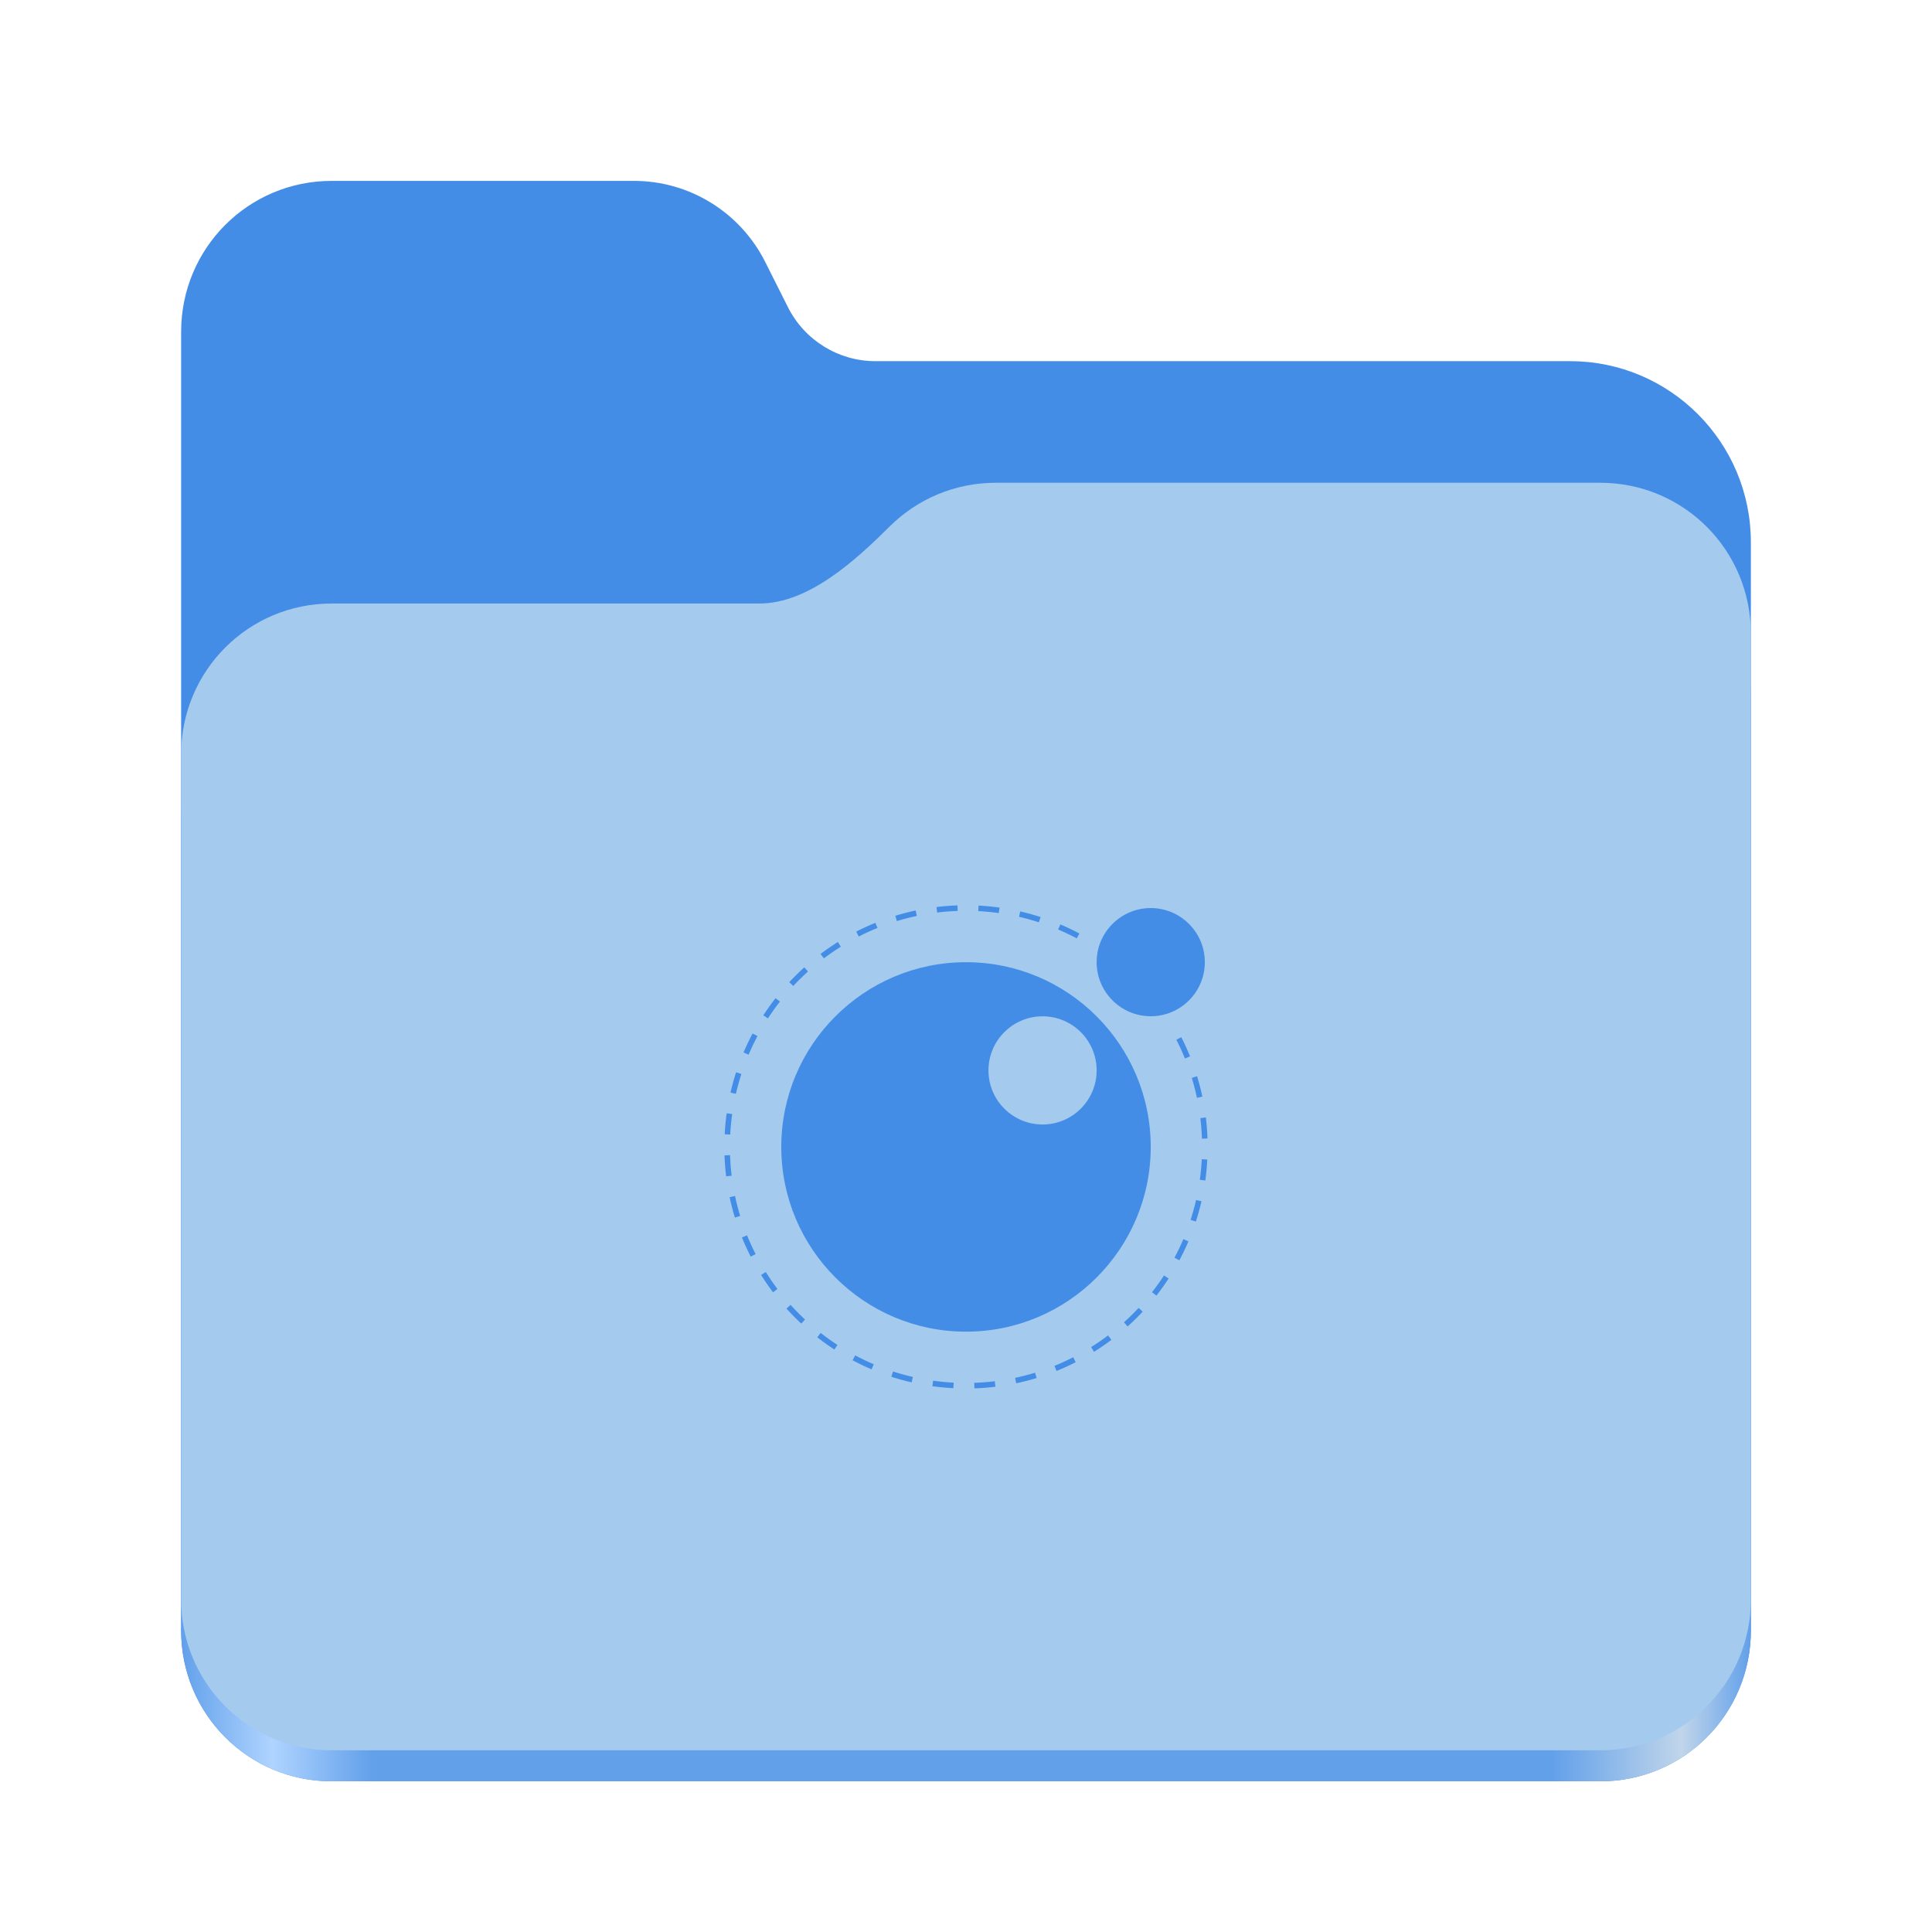
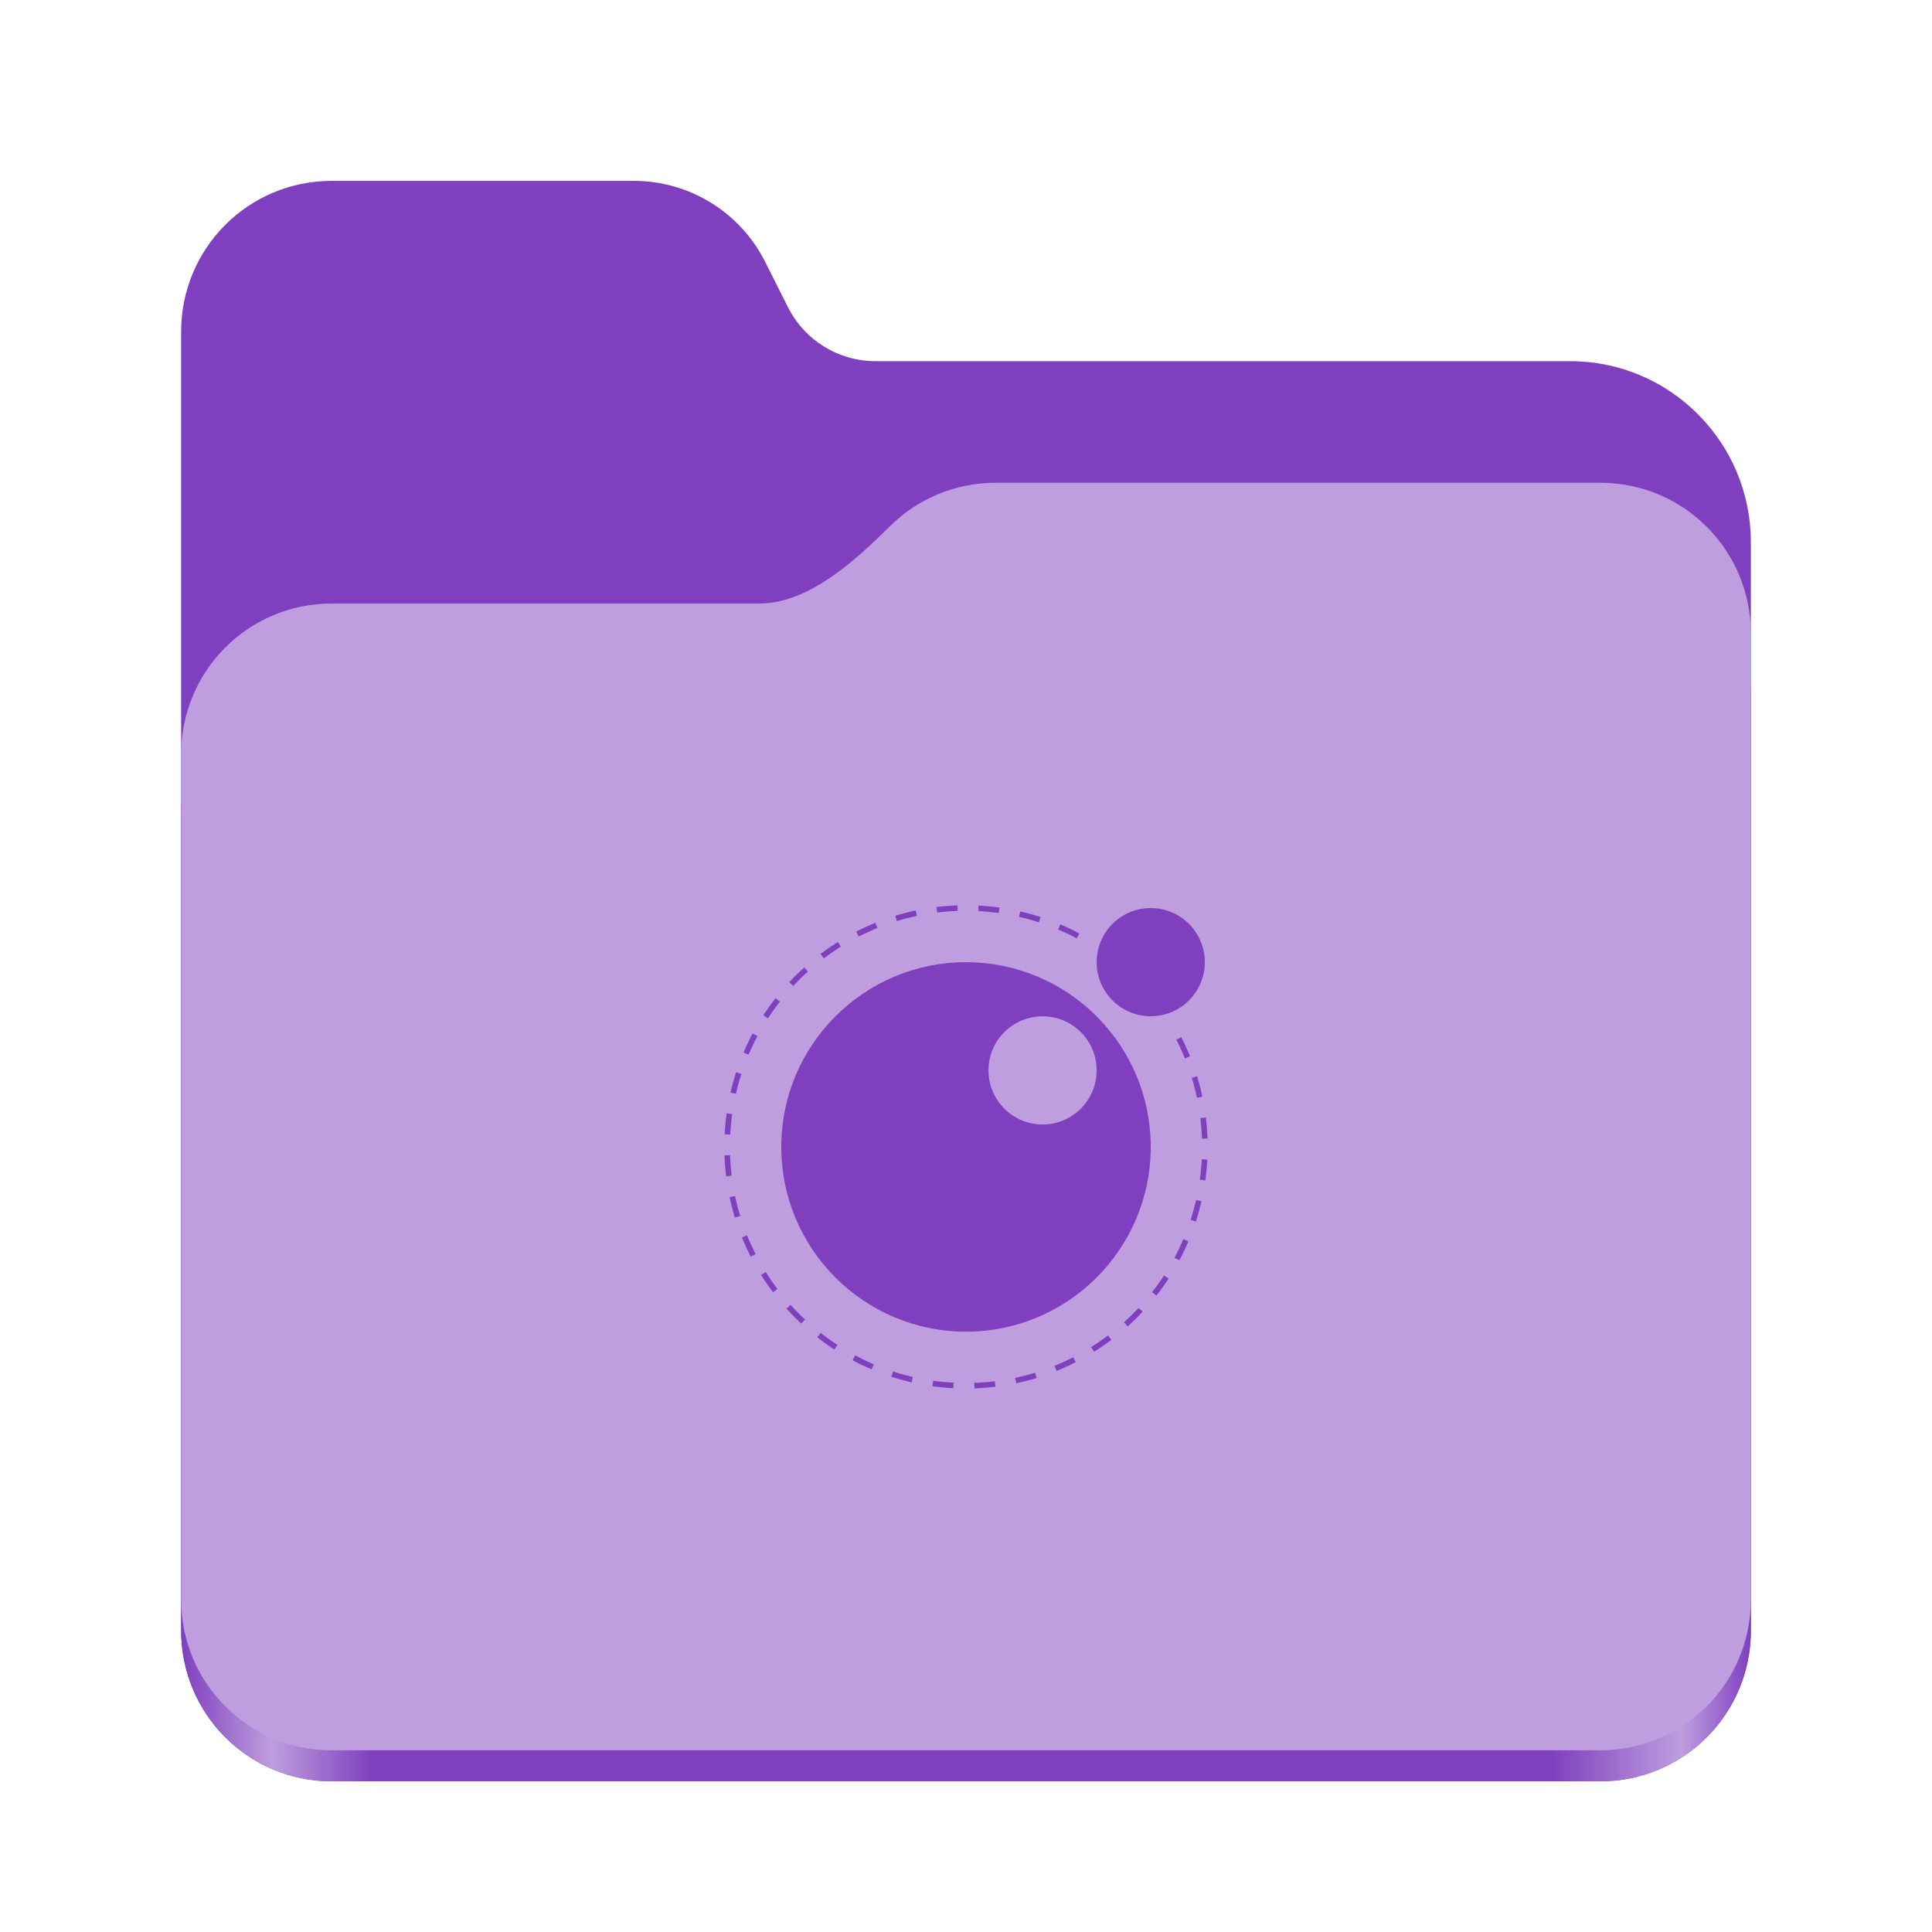
<svg xmlns="http://www.w3.org/2000/svg" xmlns:xlink="http://www.w3.org/1999/xlink" height="128" viewBox="0 0 128 128" width="128" version="1.1" id="svg5248">
  <defs id="defs5252">
    <linearGradient xlink:href="#linearGradient2023" id="linearGradient2025" x1="2689.252" y1="-1106.803" x2="2918.07" y2="-1106.803" gradientUnits="userSpaceOnUse" />
    <linearGradient id="linearGradient2023">
-       <stop style="stop-color:#62a0ea;stop-opacity:1;" offset="0" id="stop2019" />
-       <stop style="stop-color:#afd4ff;stop-opacity:1;" offset="0.058" id="stop2795" />
-       <stop style="stop-color:#62a0ea;stop-opacity:1;" offset="0.122" id="stop2797" />
-       <stop style="stop-color:#62a0ea;stop-opacity:1;" offset="0.873" id="stop2793" />
-       <stop style="stop-color:#c0d5ea;stop-opacity:1;" offset="0.956" id="stop2791" />
-       <stop style="stop-color:#62a0ea;stop-opacity:1;" offset="1" id="stop2021" />
+       <stop style="stop-color:#7f3fbf;stop-opacity:1;" offset="0" id="stop2019" />
+       <stop style="stop-color:#be9ede;stop-opacity:1;" offset="0.058" id="stop2795" />
+       <stop style="stop-color:#7f3fbf;stop-opacity:1;" offset="0.122" id="stop2797" />
+       <stop style="stop-color:#7f3fbf;stop-opacity:1;" offset="0.873" id="stop2793" />
+       <stop style="stop-color:#be9ede;stop-opacity:1;" offset="0.956" id="stop2791" />
+       <stop style="stop-color:#7f3fbf;stop-opacity:1;" offset="1" id="stop2021" />
    </linearGradient>
  </defs>
  <linearGradient id="a" gradientUnits="userSpaceOnUse" x1="12" x2="116" y1="64" y2="64">
    <stop offset="0" stop-color="#3d3846" id="stop5214" />
    <stop offset="0.05" stop-color="#77767b" id="stop5216" />
    <stop offset="0.1" stop-color="#5e5c64" id="stop5218" />
    <stop offset="0.9" stop-color="#504e56" id="stop5220" />
    <stop offset="0.95" stop-color="#77767b" id="stop5222" />
    <stop offset="1" stop-color="#3d3846" id="stop5224" />
  </linearGradient>
  <linearGradient id="b" gradientUnits="userSpaceOnUse" x1="12" x2="112.041" y1="60" y2="80.988">
    <stop offset="0" stop-color="#77767b" id="stop5227" />
    <stop offset="0.384" stop-color="#9a9996" id="stop5229" />
    <stop offset="0.721" stop-color="#77767b" id="stop5231" />
    <stop offset="1" stop-color="#68666f" id="stop5233" />
  </linearGradient>
  <g id="g760" style="display:inline;stroke-width:1.264;enable-background:new" transform="matrix(0.4545101,0,0,0.4555215,-1210.292,616.1566)">
-     <path id="rect1135" style="fill:#438de6;fill-opacity:1;stroke-width:8.791;stroke-linecap:round;stop-color:#000000" d="m 2711.206,-1326.332 c -12.162,0 -21.954,9.791 -21.954,21.953 v 188.867 c 0,12.162 9.793,21.953 21.954,21.953 h 184.909 c 12.162,0 21.954,-9.791 21.954,-21.953 v -158.255 a 26.343,26.343 45 0 0 -26.343,-26.343 h -101.266 a 14.284,14.284 31.639 0 1 -12.758,-7.861 l -3.308,-6.57 a 21.426,21.426 31.639 0 0 -19.137,-11.791 z" />
+     <path id="rect1135" style="fill:#7f3fbf;fill-opacity:1;stroke-width:8.791;stroke-linecap:round;stop-color:#000000" d="m 2711.206,-1326.332 c -12.162,0 -21.954,9.791 -21.954,21.953 v 188.867 c 0,12.162 9.793,21.953 21.954,21.953 h 184.909 c 12.162,0 21.954,-9.791 21.954,-21.953 v -158.255 a 26.343,26.343 45 0 0 -26.343,-26.343 h -101.266 a 14.284,14.284 31.639 0 1 -12.758,-7.861 l -3.308,-6.57 a 21.426,21.426 31.639 0 0 -19.137,-11.791 z" />
    <path id="path1953" style="fill:url(#linearGradient2025);fill-opacity:1;stroke-width:8.791;stroke-linecap:round;stop-color:#000000" d="m 2808.014,-1273.645 c -6.043,0 -11.502,2.418 -15.465,6.343 -5.003,4.955 -11.848,11.22 -18.994,11.22 h -62.349 c -12.162,0 -21.954,9.791 -21.954,21.953 v 118.618 c 0,12.162 9.793,21.953 21.954,21.953 h 184.909 c 12.162,0 21.954,-9.791 21.954,-21.953 v -105.446 -13.172 -17.562 c 0,-12.162 -9.793,-21.953 -21.954,-21.953 z" />
-     <path id="rect1586" style="fill:#a4caee;fill-opacity:1;stroke-width:8.791;stroke-linecap:round;stop-color:#000000" d="m 2808.014,-1282.426 c -6.043,0 -11.502,2.418 -15.465,6.343 -5.003,4.955 -11.848,11.22 -18.994,11.22 h -62.349 c -12.162,0 -21.954,9.791 -21.954,21.953 v 122.887 c 0,12.162 9.793,21.953 21.954,21.953 h 184.909 c 12.162,0 21.954,-9.791 21.954,-21.953 v -109.715 -13.172 -17.562 c 0,-12.162 -9.793,-21.953 -21.954,-21.953 z" />
+     <path id="rect1586" style="fill:#be9ede;fill-opacity:1;stroke-width:8.791;stroke-linecap:round;stop-color:#000000" d="m 2808.014,-1282.426 c -6.043,0 -11.502,2.418 -15.465,6.343 -5.003,4.955 -11.848,11.22 -18.994,11.22 h -62.349 c -12.162,0 -21.954,9.791 -21.954,21.953 v 122.887 c 0,12.162 9.793,21.953 21.954,21.953 h 184.909 c 12.162,0 21.954,-9.791 21.954,-21.953 v -109.715 -13.172 -17.562 c 0,-12.162 -9.793,-21.953 -21.954,-21.953 z" />
  </g>
-   <path id="path2" style="fill:#438de6;fill-opacity:1;stroke-width:0.034" d="m 64.001,63.748 c -6.755,0 -12.239,5.484 -12.239,12.239 0,6.755 5.484,12.239 12.239,12.239 6.755,0 12.238,-5.484 12.238,-12.239 0,-6.755 -5.483,-12.239 -12.238,-12.239 z m 5.072,3.585 c 1.978,0 3.583,1.605 3.583,3.583 0,1.978 -1.605,3.585 -3.583,3.585 -1.978,0 -3.585,-1.607 -3.585,-3.585 0,-1.978 1.607,-3.583 3.585,-3.583 z" />
-   <path fill="#000080" d="m 79.823,63.745 c 0,-1.978 -1.606,-3.584 -3.584,-3.584 -1.978,0 -3.584,1.606 -3.584,3.584 0,1.978 1.606,3.584 3.584,3.584 1.978,0 3.584,-1.603 3.584,-3.584" id="path6" style="fill:#438de6;fill-opacity:1;stroke-width:0.034" />
-   <path fill="none" stroke="#808080" stroke-width="10.861" stroke-miterlimit="10" stroke-dasharray="40.847" d="m 78.102,68.8 c 1.133,2.225 1.724,4.686 1.724,7.184 0,8.736 -7.09,15.826 -15.826,15.826 -8.736,0 -15.826,-7.09 -15.826,-15.826 0,-8.736 7.09,-15.826 15.826,-15.826 2.81,0 5.565,0.747 7.986,2.16" id="path16" style="stroke:#438de6;stroke-width:0.367;stroke-dasharray:1.381;stroke-dashoffset:0;stroke-opacity:1" />
+   <path id="path2" style="fill:#7f3fbf;fill-opacity:1;stroke-width:0.034" d="m 64.001,63.748 c -6.755,0 -12.239,5.484 -12.239,12.239 0,6.755 5.484,12.239 12.239,12.239 6.755,0 12.238,-5.484 12.238,-12.239 0,-6.755 -5.483,-12.239 -12.238,-12.239 z m 5.072,3.585 c 1.978,0 3.583,1.605 3.583,3.583 0,1.978 -1.605,3.585 -3.583,3.585 -1.978,0 -3.585,-1.607 -3.585,-3.585 0,-1.978 1.607,-3.583 3.585,-3.583 z" />
+   <path fill="#000080" d="m 79.823,63.745 c 0,-1.978 -1.606,-3.584 -3.584,-3.584 -1.978,0 -3.584,1.606 -3.584,3.584 0,1.978 1.606,3.584 3.584,3.584 1.978,0 3.584,-1.603 3.584,-3.584" id="path6" style="fill:#7f3fbf;fill-opacity:1;stroke-width:0.034" />
+   <path fill="none" stroke="#808080" stroke-width="10.861" stroke-miterlimit="10" stroke-dasharray="40.847" d="m 78.102,68.8 c 1.133,2.225 1.724,4.686 1.724,7.184 0,8.736 -7.09,15.826 -15.826,15.826 -8.736,0 -15.826,-7.09 -15.826,-15.826 0,-8.736 7.09,-15.826 15.826,-15.826 2.81,0 5.565,0.747 7.986,2.16" id="path16" style="stroke:#7f3fbf;stroke-width:0.367;stroke-dasharray:1.381;stroke-dashoffset:0;stroke-opacity:1" />
</svg>
